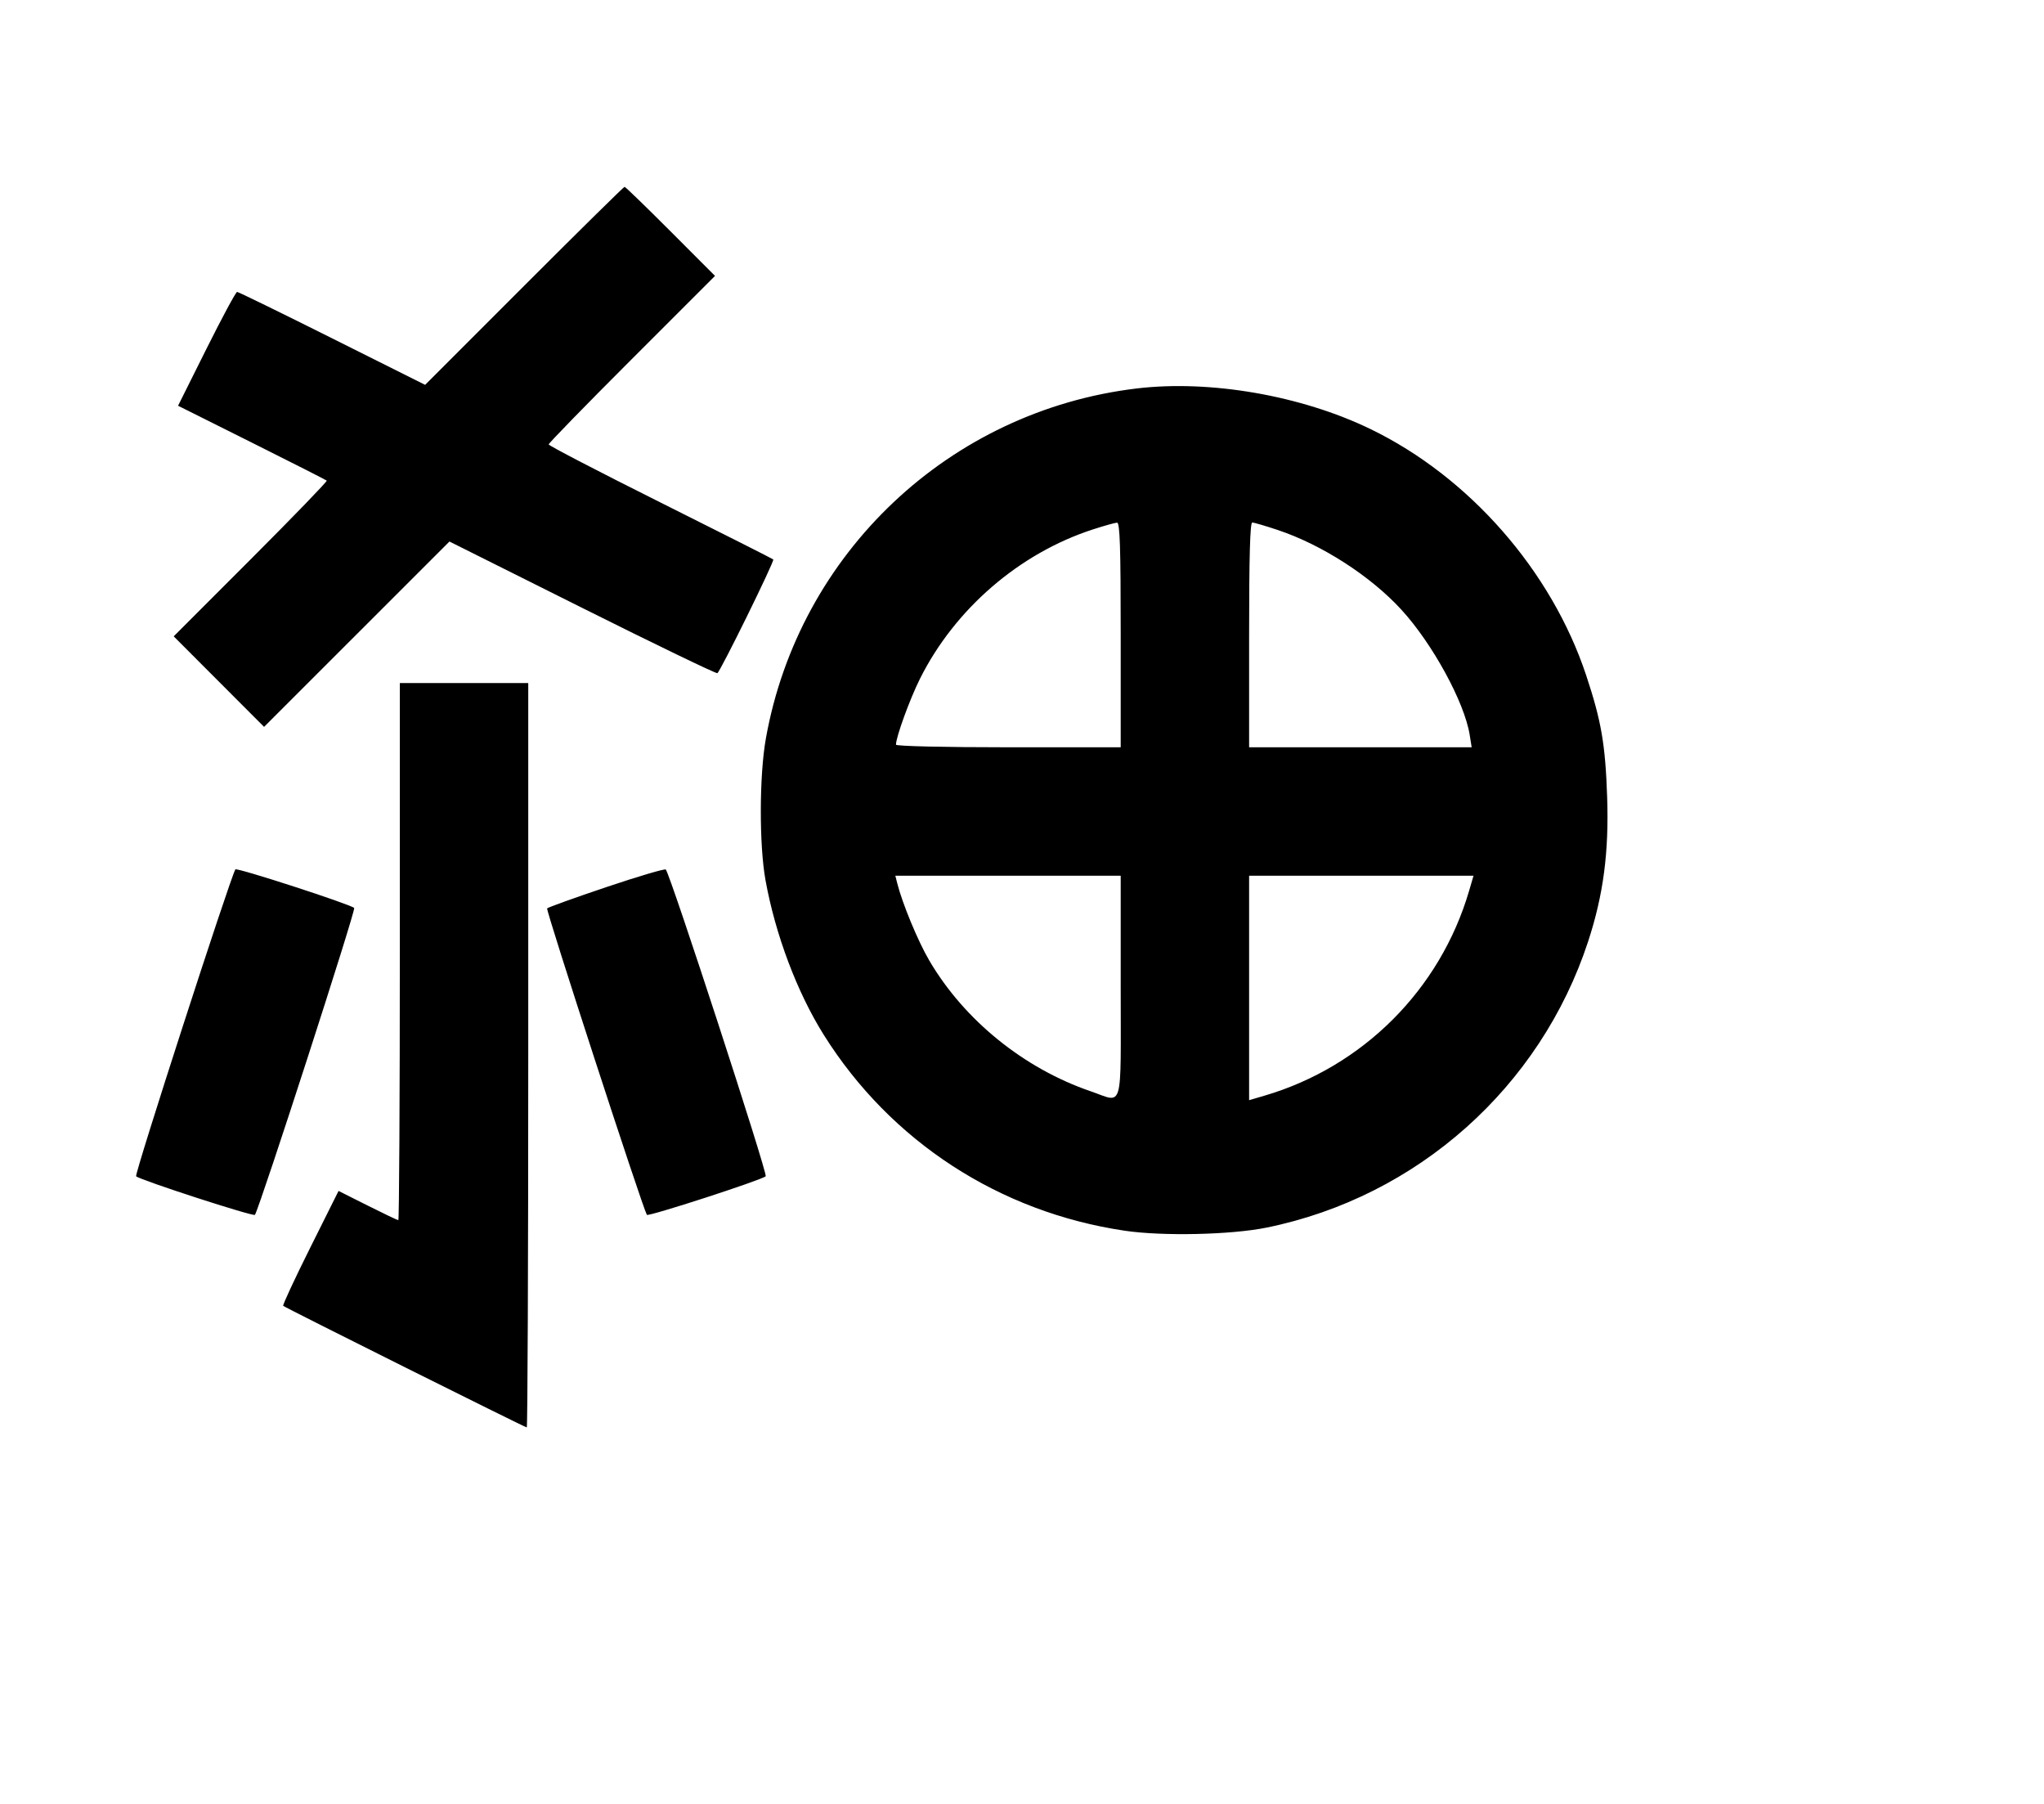
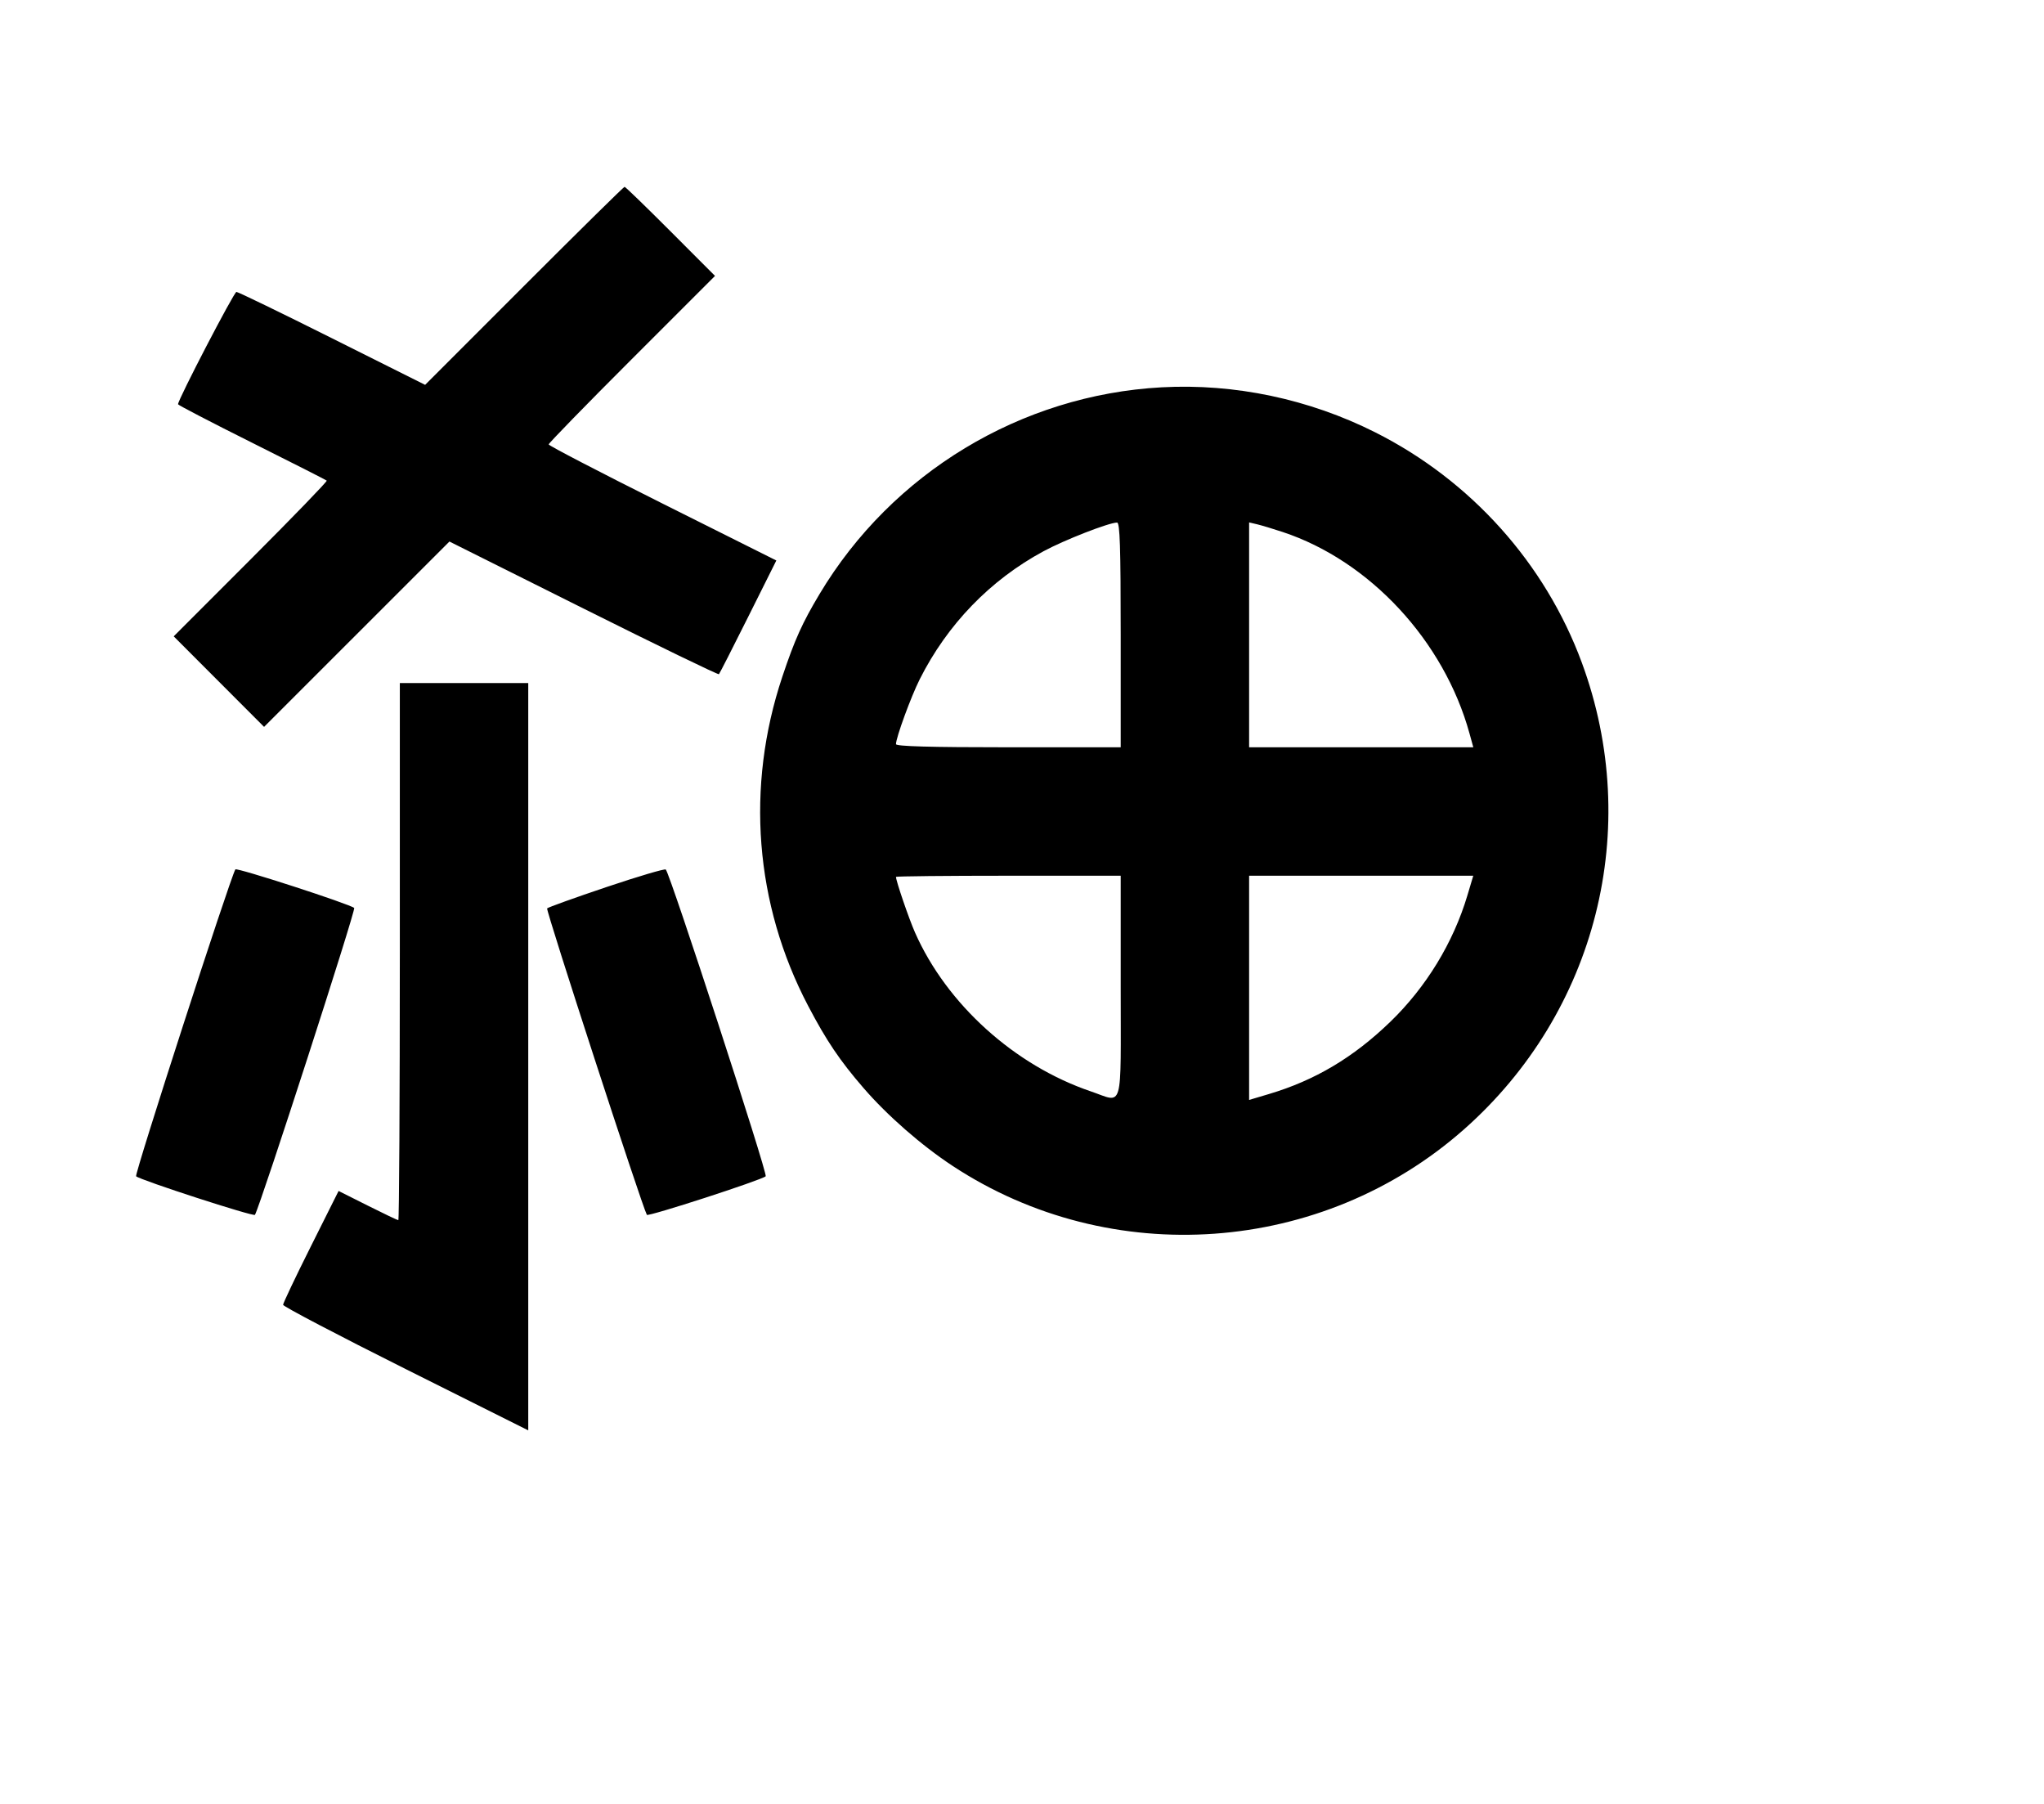
<svg xmlns="http://www.w3.org/2000/svg" width="136mm" height="120mm" version="1.1" viewBox="0 0 600 529.412">
-   <path d="M153.846 83.888 L 124.795 112.948 97.528 99.309 C 82.530 91.808,69.964 85.670,69.602 85.670 C 69.240 85.670,65.191 93.187,60.605 102.374 L 52.266 119.078 73.894 129.884 C 85.789 135.827,95.697 140.854,95.912 141.055 C 96.126 141.256,86.106 151.621,73.646 164.089 L 50.990 186.756 64.253 200.040 L 77.516 213.324 104.724 186.125 L 131.933 158.927 170.958 178.434 C 192.423 189.163,210.252 197.771,210.580 197.563 C 211.515 196.970,227.430 164.602,226.990 164.188 C 226.774 163.985,211.851 156.451,193.828 147.445 C 175.806 138.439,161.060 130.780,161.060 130.425 C 161.060 130.069,172.046 118.798,185.473 105.376 L 209.887 80.974 196.835 67.901 C 189.656 60.711,183.583 54.829,183.339 54.829 C 183.096 54.829,169.823 67.906,153.846 83.888 M333.685 114.005 C 278.748 120.563,234.530 162.290,224.813 216.745 C 222.884 227.556,222.830 247.934,224.703 258.295 C 227.592 274.271,233.974 291.218,241.804 303.700 C 261.421 334.975,293.385 355.767,330.196 361.199 C 341.331 362.842,361.387 362.397,371.808 360.276 C 416.005 351.278,452.167 319.097,466.189 276.286 C 470.669 262.608,472.312 250.108,471.764 233.879 C 471.243 218.464,470.058 211.592,465.610 198.196 C 455.418 167.502,431.279 139.951,402.280 125.915 C 381.948 116.073,355.226 111.434,333.685 114.005 M328.973 186.332 L 328.973 219.315 295.990 219.315 C 277.161 219.315,263.007 218.986,263.007 218.549 C 263.007 216.316,267.066 205.169,270.059 199.183 C 280.291 178.721,299.237 162.368,320.814 155.376 C 324.123 154.303,327.313 153.409,327.902 153.388 C 328.741 153.358,328.973 160.497,328.973 186.332 M375.084 155.545 C 388.052 159.876,402.326 169.075,411.353 178.919 C 420.502 188.896,429.885 206.086,431.415 215.674 L 431.996 219.315 399.332 219.315 L 366.668 219.315 366.668 186.332 C 366.668 163.406,366.948 153.349,367.587 153.349 C 368.093 153.349,371.467 154.338,375.084 155.545 M117.368 279.284 C 117.368 322.633,117.168 358.101,116.924 358.101 C 116.680 358.101,112.632 356.170,107.929 353.810 L 99.379 349.519 91.056 366.191 C 86.478 375.361,82.912 383.032,83.130 383.238 C 83.709 383.783,154.117 418.926,154.630 418.926 C 154.868 418.926,155.063 369.773,155.063 309.697 L 155.063 200.468 136.215 200.468 L 117.368 200.468 117.368 279.284 M69.088 255.151 C 67.386 258.196,39.400 344.712,39.954 345.216 C 41.192 346.344,74.494 357.147,74.838 356.533 C 76.540 353.488,104.525 266.972,103.971 266.468 C 102.733 265.340,69.432 254.537,69.088 255.151 M178.039 260.330 C 168.766 263.451,160.919 266.270,160.602 266.594 C 160.157 267.048,188.464 353.996,189.883 356.533 C 190.226 357.147,223.528 346.344,224.766 345.216 C 225.431 344.610,196.715 256.470,195.435 255.189 C 195.140 254.895,187.312 257.208,178.039 260.330 M328.973 289.565 C 328.973 326.915,329.916 323.613,320.195 320.285 C 300.551 313.561,283.081 299.419,272.795 281.917 C 269.473 276.263,264.861 265.139,263.359 259.153 L 262.821 257.010 295.897 257.010 L 328.973 257.010 328.973 289.565 M431.221 261.508 C 422.738 290.412,400.070 313.080,371.165 321.563 L 366.668 322.884 366.668 289.947 L 366.668 257.010 399.604 257.010 L 432.541 257.010 431.221 261.508 " stroke="none" fill-rule="evenodd" fill="black" />
+   <path d="M153.846 83.888 L 124.795 112.948 97.528 99.309 C 82.530 91.808,69.874 85.670,69.402 85.670 C 68.692 85.670,52.259 117.275,52.259 118.641 C 52.259 118.880,61.993 123.938,73.890 129.882 C 85.788 135.826,95.697 140.854,95.912 141.055 C 96.126 141.256,86.106 151.621,73.646 164.089 L 50.990 186.756 64.253 200.040 L 77.516 213.324 104.722 186.127 L 131.929 158.931 171.296 178.600 C 192.948 189.418,210.832 198.089,211.038 197.869 C 211.244 197.649,215.120 190.050,219.650 180.981 L 227.887 164.493 194.473 147.782 C 176.096 138.591,161.060 130.780,161.060 130.425 C 161.060 130.069,172.046 118.798,185.473 105.376 L 209.887 80.974 196.835 67.901 C 189.656 60.711,183.583 54.829,183.339 54.829 C 183.096 54.829,169.823 67.906,153.846 83.888 M340.967 113.670 C 299.687 115.920,261.842 138.790,240.574 174.338 C 235.478 182.857,233.273 187.753,229.645 198.605 C 218.848 230.906,221.551 265.345,237.227 295.209 C 242.611 305.465,246.506 311.243,253.462 319.288 C 260.490 327.418,270.480 336.149,279.662 342.188 C 326.090 372.721,388.091 368.270,429.786 331.409 C 468.656 297.047,482.269 243.119,464.344 194.505 C 453.581 165.315,431.766 141.001,403.660 126.869 C 384.228 117.099,362.396 112.503,340.967 113.670 M328.973 186.332 L 328.973 219.315 295.990 219.315 C 273.063 219.315,263.007 219.035,263.007 218.395 C 263.007 216.489,267.407 204.471,269.976 199.360 C 278.077 183.246,290.679 170.216,306.331 161.773 C 312.496 158.448,325.474 153.387,327.902 153.361 C 328.740 153.352,328.973 160.511,328.973 186.332 M376.520 156.132 C 402.092 164.599,423.879 188.085,431.358 215.246 L 432.478 219.315 399.573 219.315 L 366.668 219.315 366.668 186.316 L 366.668 153.317 369.024 153.873 C 370.319 154.179,373.693 155.196,376.520 156.132 M117.368 279.284 C 117.368 322.633,117.168 358.101,116.924 358.101 C 116.680 358.101,112.635 356.171,107.935 353.813 L 99.390 349.525 91.245 365.798 C 86.765 374.748,83.100 382.460,83.100 382.934 C 83.100 383.409,99.292 391.895,119.081 401.792 L 155.063 419.787 155.063 310.127 L 155.063 200.468 136.215 200.468 L 117.368 200.468 117.368 279.284 M69.088 255.151 C 67.386 258.196,39.400 344.712,39.954 345.216 C 41.192 346.344,74.494 357.147,74.838 356.533 C 76.540 353.488,104.525 266.972,103.971 266.468 C 102.733 265.340,69.432 254.537,69.088 255.151 M178.039 260.330 C 168.766 263.451,160.919 266.270,160.602 266.594 C 160.157 267.048,188.464 353.996,189.883 356.533 C 190.226 357.147,223.528 346.344,224.766 345.216 C 225.431 344.610,196.715 256.470,195.435 255.189 C 195.140 254.895,187.312 257.208,178.039 260.330 M328.973 289.565 C 328.973 326.914,329.918 323.603,320.195 320.298 C 297.802 312.687,277.894 294.705,268.604 273.699 C 266.806 269.632,263.007 258.535,263.007 257.348 C 263.007 257.162,277.849 257.010,295.990 257.010 L 328.973 257.010 328.973 289.565 M430.740 262.793 C 426.593 276.676,418.628 289.724,408.083 299.910 C 397.250 310.373,386.001 317.059,372.450 321.090 L 366.668 322.809 366.668 289.910 L 366.668 257.010 399.567 257.010 L 432.467 257.010 430.740 262.793 " stroke="none" fill-rule="evenodd" fill="black" />
</svg>
